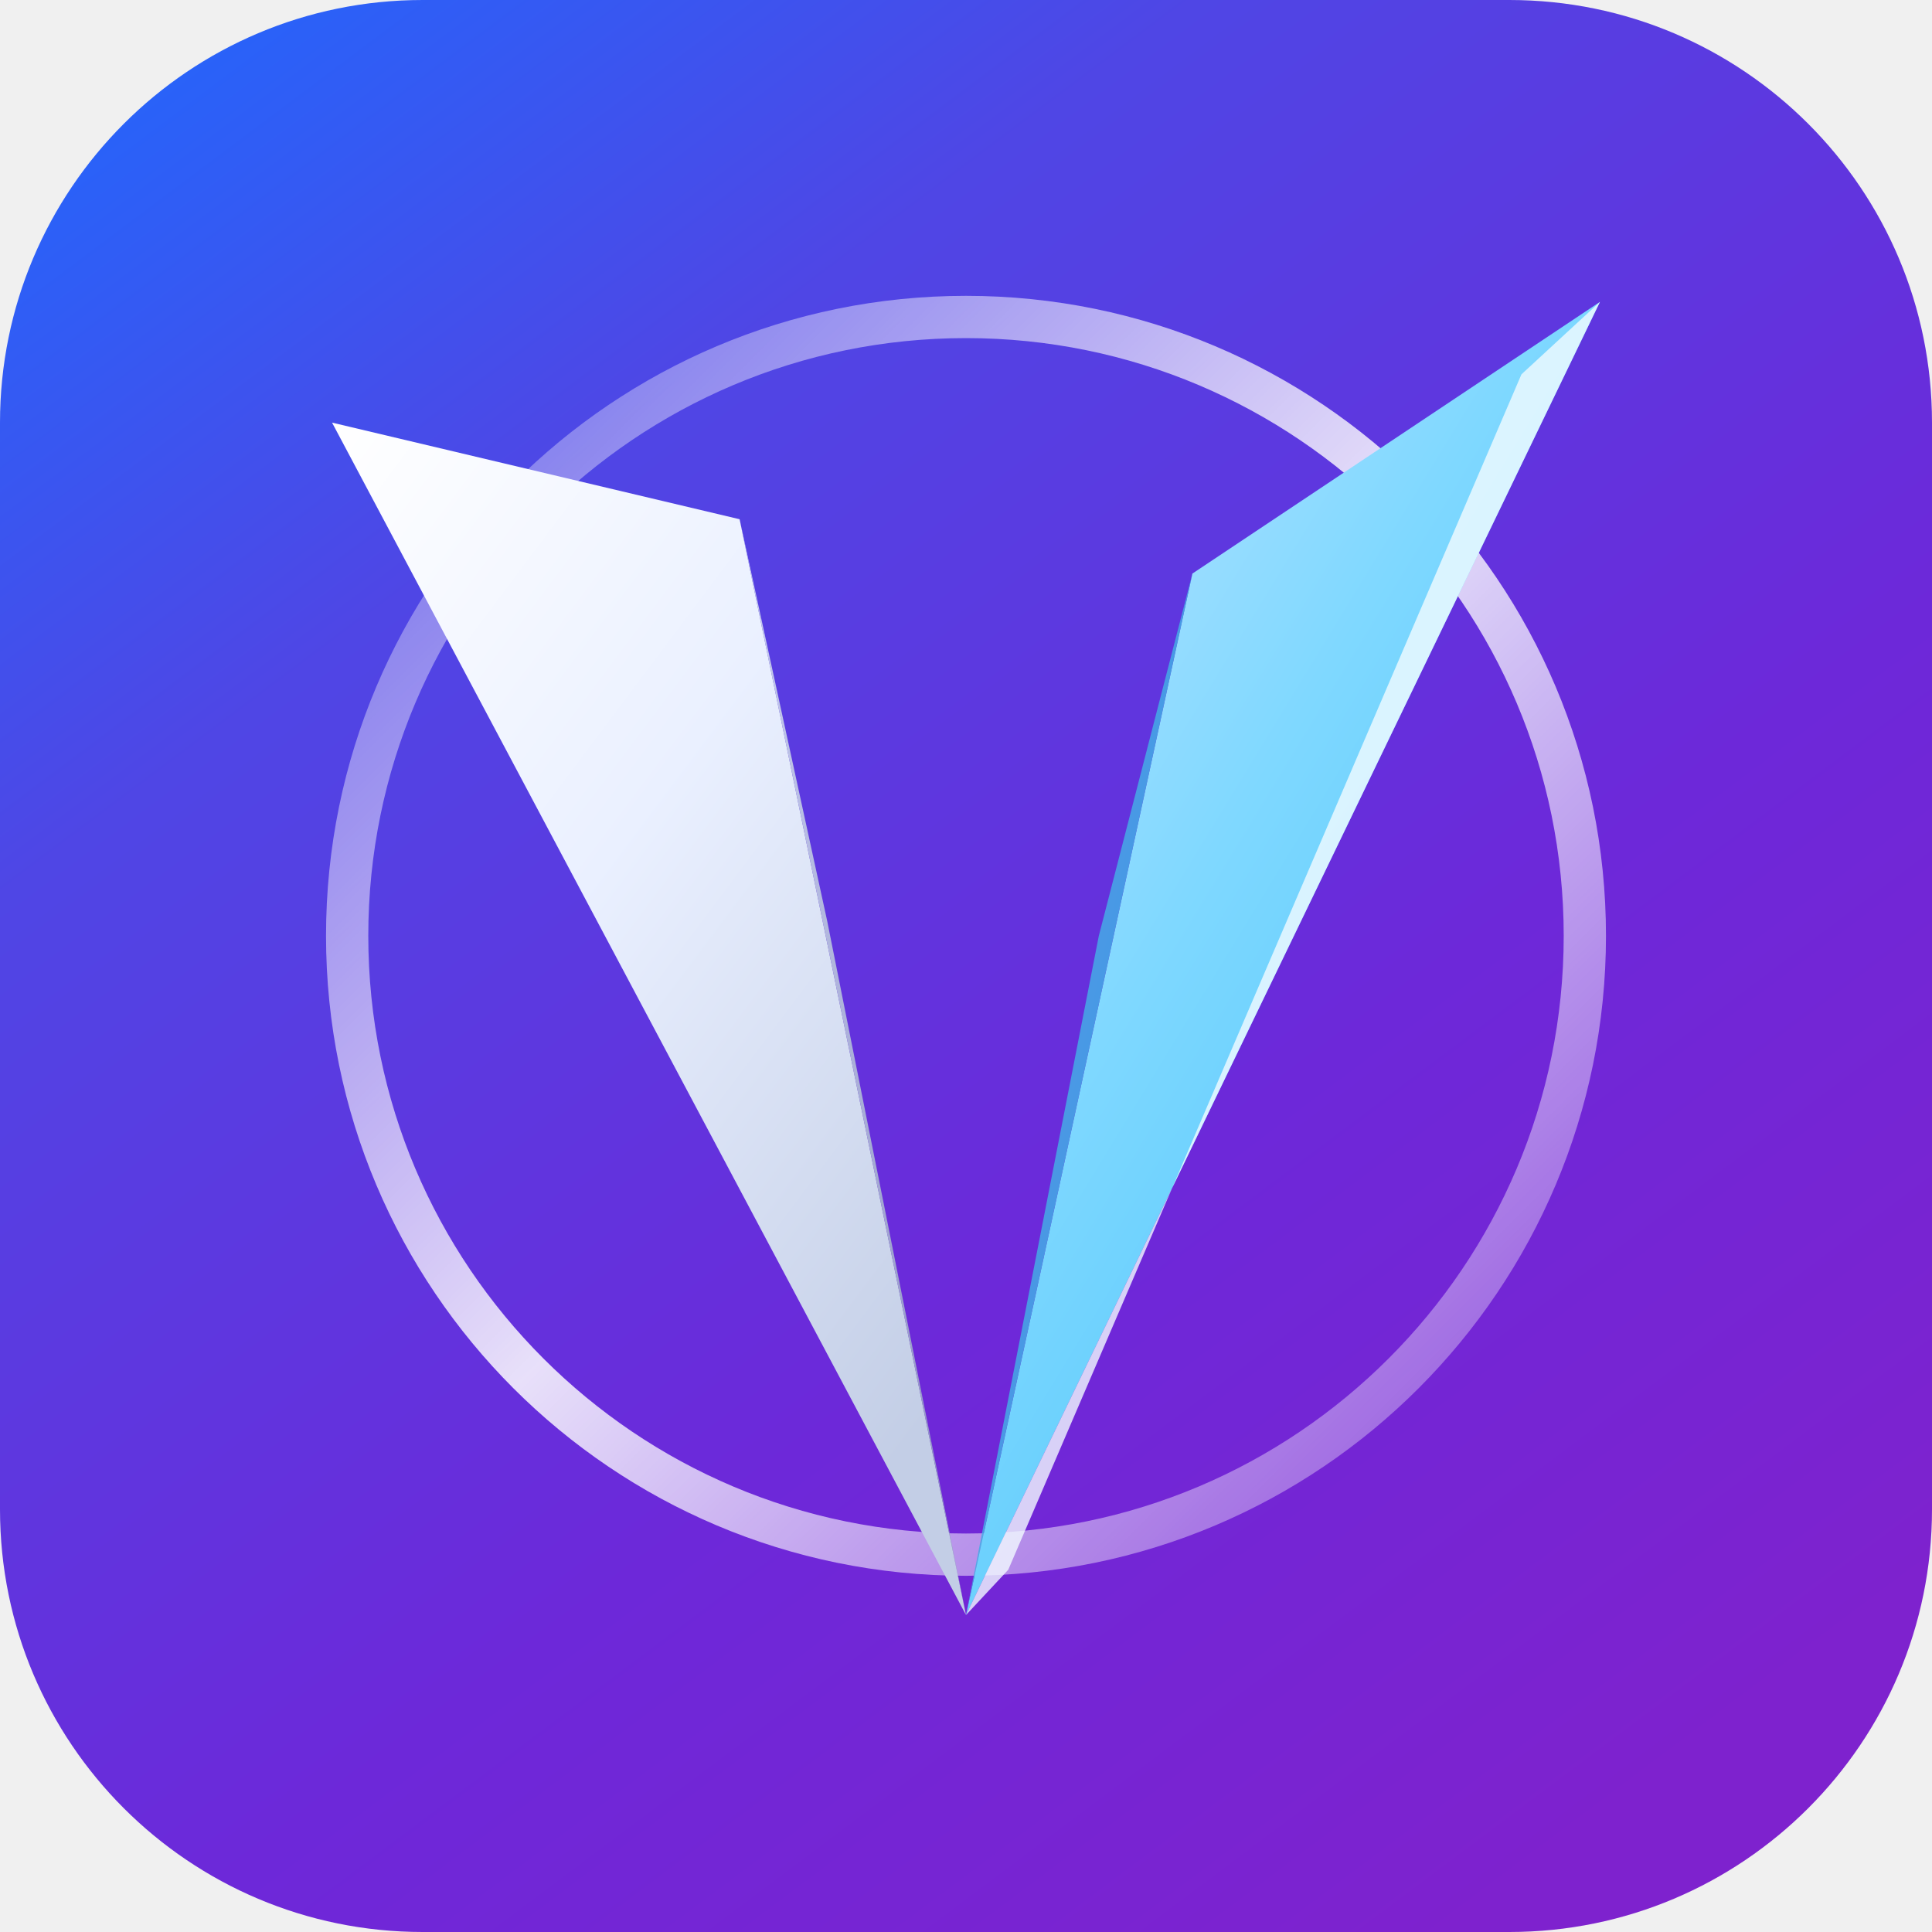
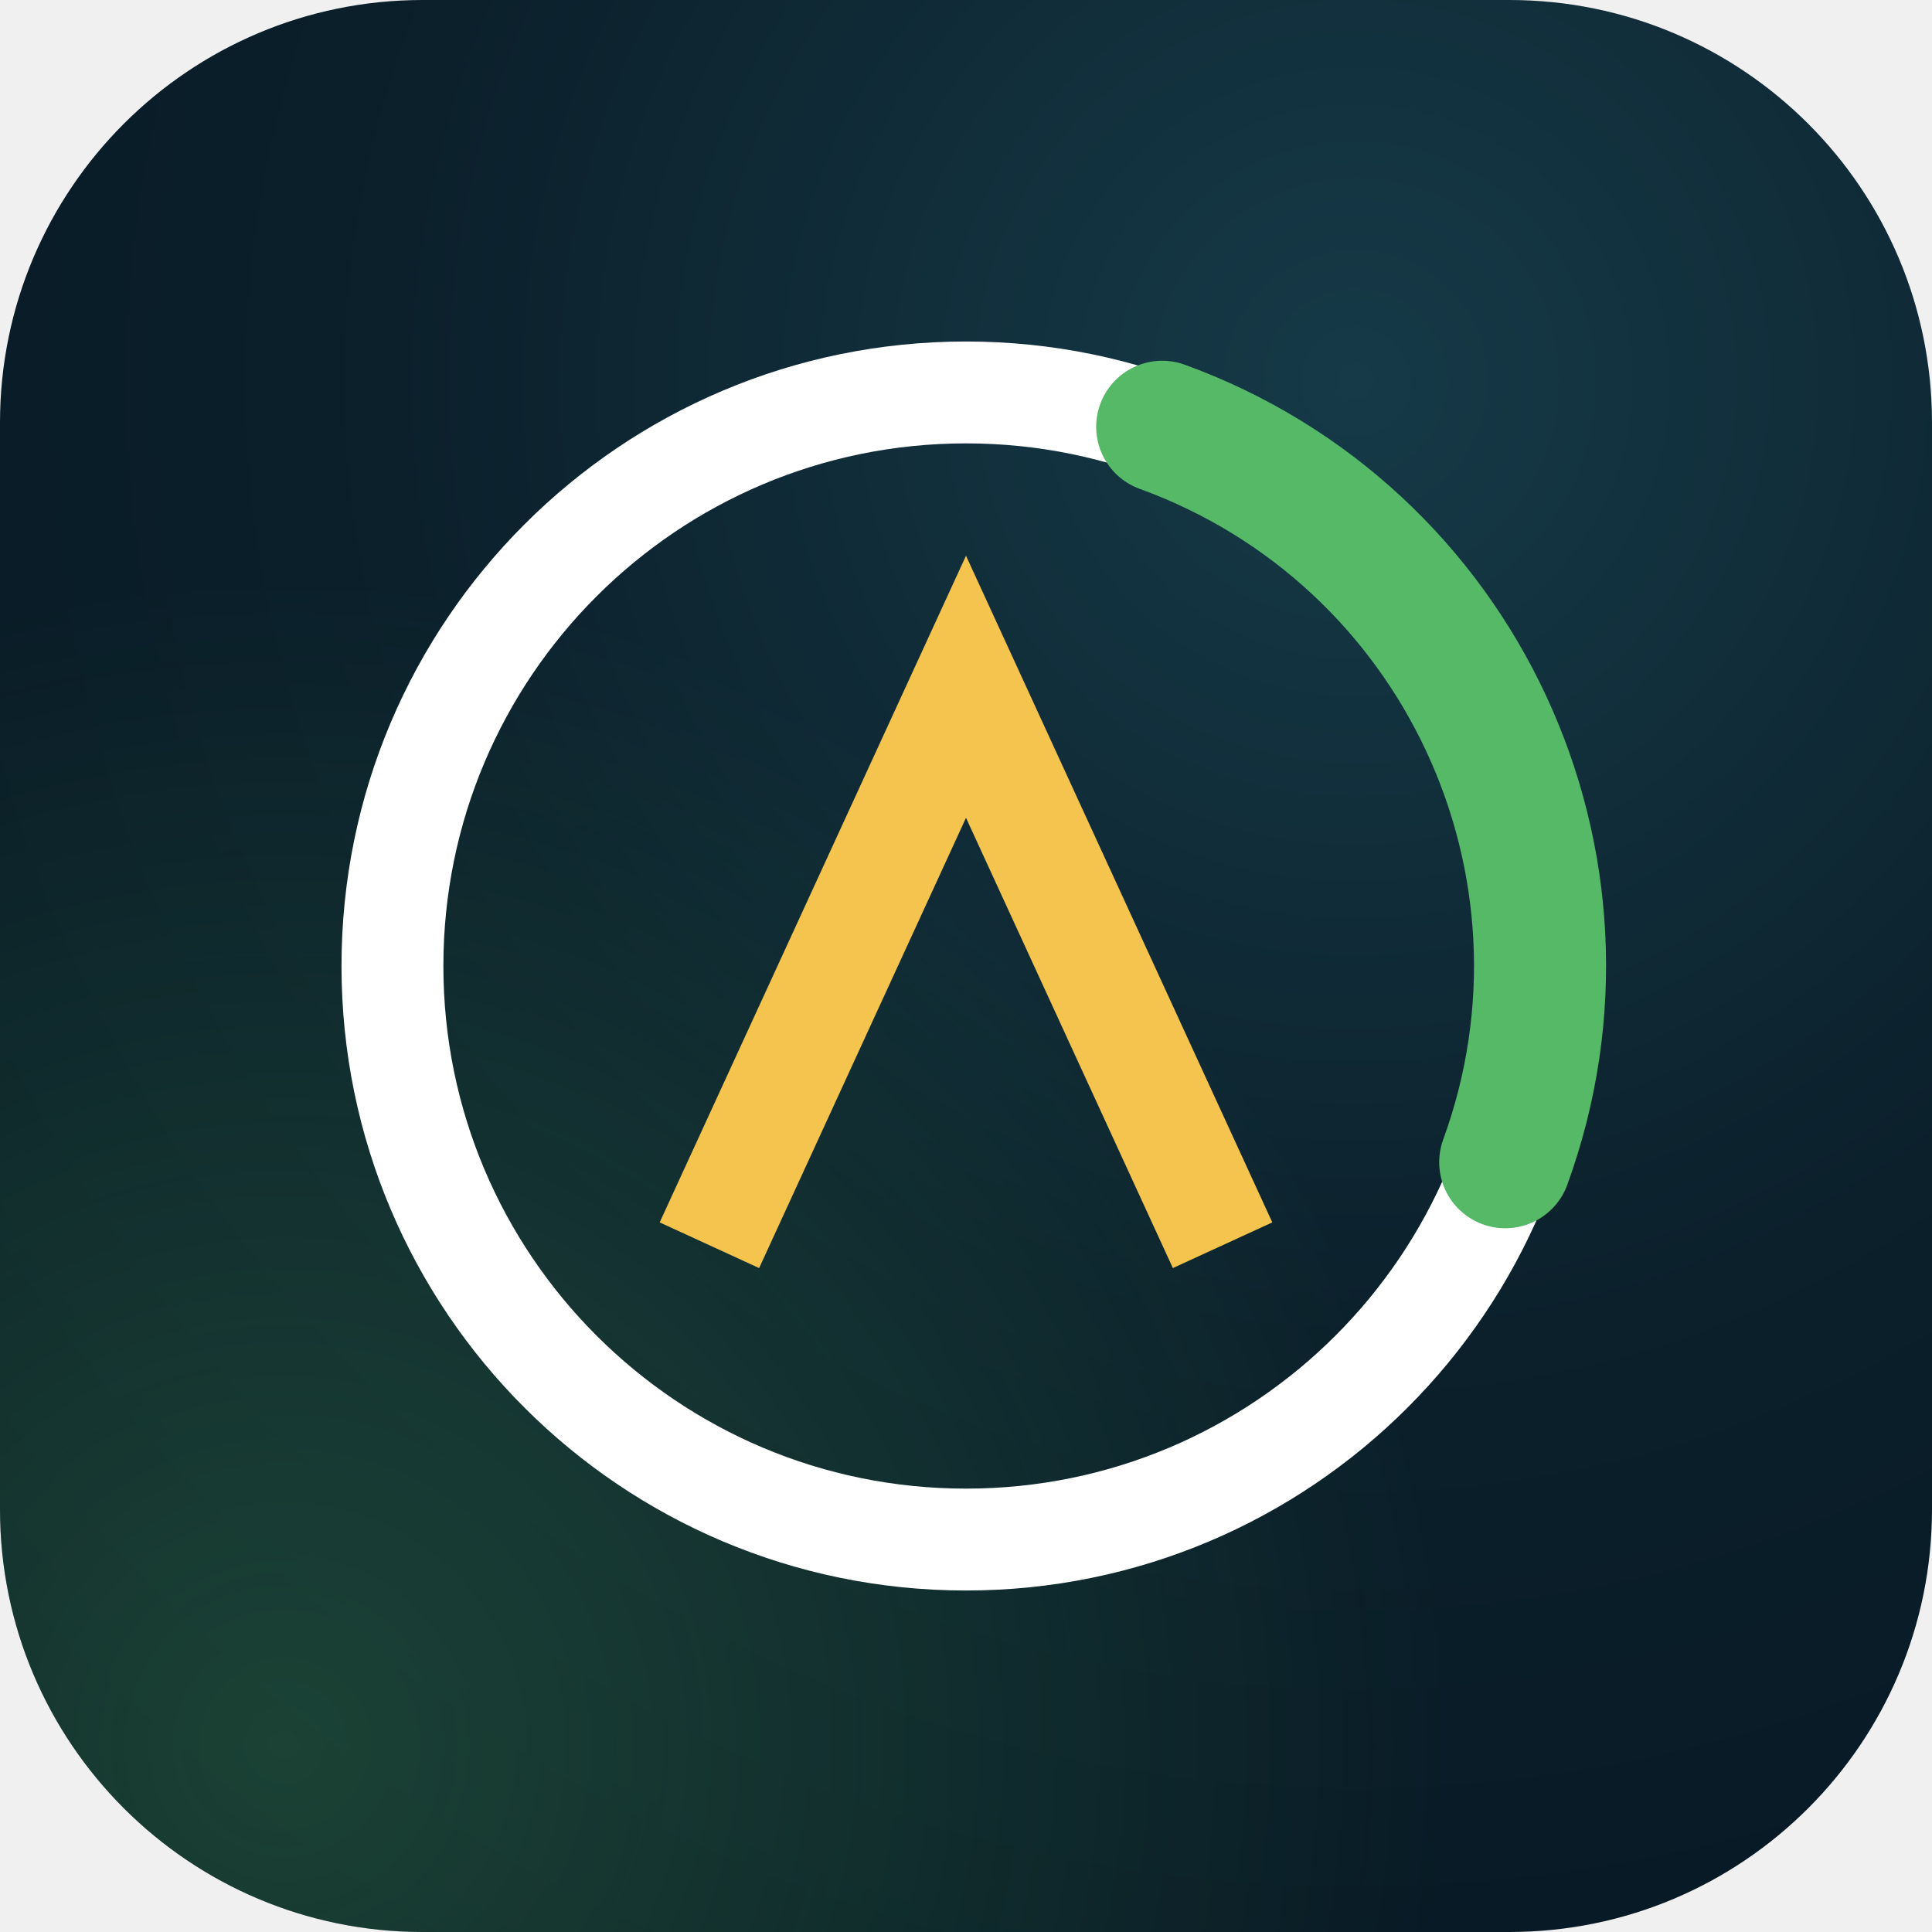
- <svg xmlns="http://www.w3.org/2000/svg" viewBox="0 0 512 512" role="img" aria-label="VYRON ORDER">
+ <svg xmlns="http://www.w3.org/2000/svg" viewBox="0 0 512 512" role="img" aria-label="VOLORA Order">
  <defs>
-     <linearGradient id="vo-ground" x1="0" y1="0" x2="0.75" y2="1">
-       <stop offset="0%" stop-color="#1D6BFF" />
-       <stop offset="30%" stop-color="#4F46E5" />
-       <stop offset="68%" stop-color="#6D28D9" />
-       <stop offset="100%" stop-color="#7E22CE" />
-     </linearGradient>
-     <linearGradient id="vo-chrome" x1="0" y1="0" x2="0.7" y2="1">
-       <stop offset="0%" stop-color="#FFFFFF" />
-       <stop offset="45%" stop-color="#EAF0FF" />
-       <stop offset="100%" stop-color="#C3CEE6" />
-     </linearGradient>
-     <linearGradient id="vo-chrome-dark" x1="0" y1="0" x2="0.6" y2="1">
-       <stop offset="0%" stop-color="#D7DFF3" />
-       <stop offset="100%" stop-color="#98A6C4" />
-     </linearGradient>
-     <linearGradient id="vo-blue" x1="0.1" y1="0" x2="0.9" y2="1">
-       <stop offset="0%" stop-color="#BFE4FF" />
-       <stop offset="40%" stop-color="#7FD8FF" />
-       <stop offset="100%" stop-color="#38BDF8" />
-     </linearGradient>
-     <linearGradient id="vo-blue-dark" x1="0" y1="0" x2="1" y2="1">
-       <stop offset="0%" stop-color="#67C6F5" />
-       <stop offset="100%" stop-color="#1E8FD6" />
-     </linearGradient>
-     <linearGradient id="vo-ring" x1="0" y1="0" x2="1" y2="1">
-       <stop offset="0%" stop-color="#FFFFFF" stop-opacity="0.15" />
-       <stop offset="50%" stop-color="#FFFFFF" stop-opacity="0.85" />
-       <stop offset="100%" stop-color="#FFFFFF" stop-opacity="0.15" />
-     </linearGradient>
+     <radialGradient id="vo-ground" cx="0.7" cy="0.2" r="0.95">
+       <stop offset="0%" stop-color="#163A48" />
+       <stop offset="52%" stop-color="#0B202B" />
+       <stop offset="100%" stop-color="#061722" />
+     </radialGradient>
+     <radialGradient id="vo-glow" cx="0.15" cy="0.9" r="0.6">
+       <stop offset="0%" stop-color="#55B968" stop-opacity="0.26" />
+       <stop offset="100%" stop-color="#55B968" stop-opacity="0" />
+     </radialGradient>
  </defs>
  <rect width="512" height="512" rx="112" fill="url(#vo-ground)" />
-   <g transform="translate(256 256) scale(8) translate(-32 -32)">
-     <circle cx="32" cy="31" r="20.5" fill="none" stroke="url(#vo-ring)" stroke-width="1.4" />
-     <path d="M11 14 L24.5 17.2 L32 53.5 Z" fill="url(#vo-chrome)" />
-     <path d="M24.5 17.2 L32 53.5 L27.4 30.5 Z" fill="url(#vo-chrome-dark)" opacity="0.9" />
-     <path d="M53 10 L39.5 19 L32 53.5 Z" fill="url(#vo-blue)" />
-     <path d="M39.5 19 L32 53.5 L36.4 31 Z" fill="url(#vo-blue-dark)" opacity="0.85" />
-     <path d="M53 10 L50.4 12.4 L33.4 52 L32 53.5 Z" fill="#F2FBFF" opacity="0.8" />
-   </g>
+   <rect width="512" height="512" rx="112" fill="url(#vo-glow)" />
+   <circle cx="256" cy="256" r="152" fill="none" stroke="#FFFFFF" stroke-width="27" />
+   <path d="M308 113.1 A152 152 0 0 1 398.9 308" fill="none" stroke="#55B968" stroke-width="35" stroke-linecap="round" />
+   <path d="M188 330 L256 182 L324 330" fill="none" stroke="#F4C44E" stroke-width="29" stroke-linejoin="miter" />
</svg>
